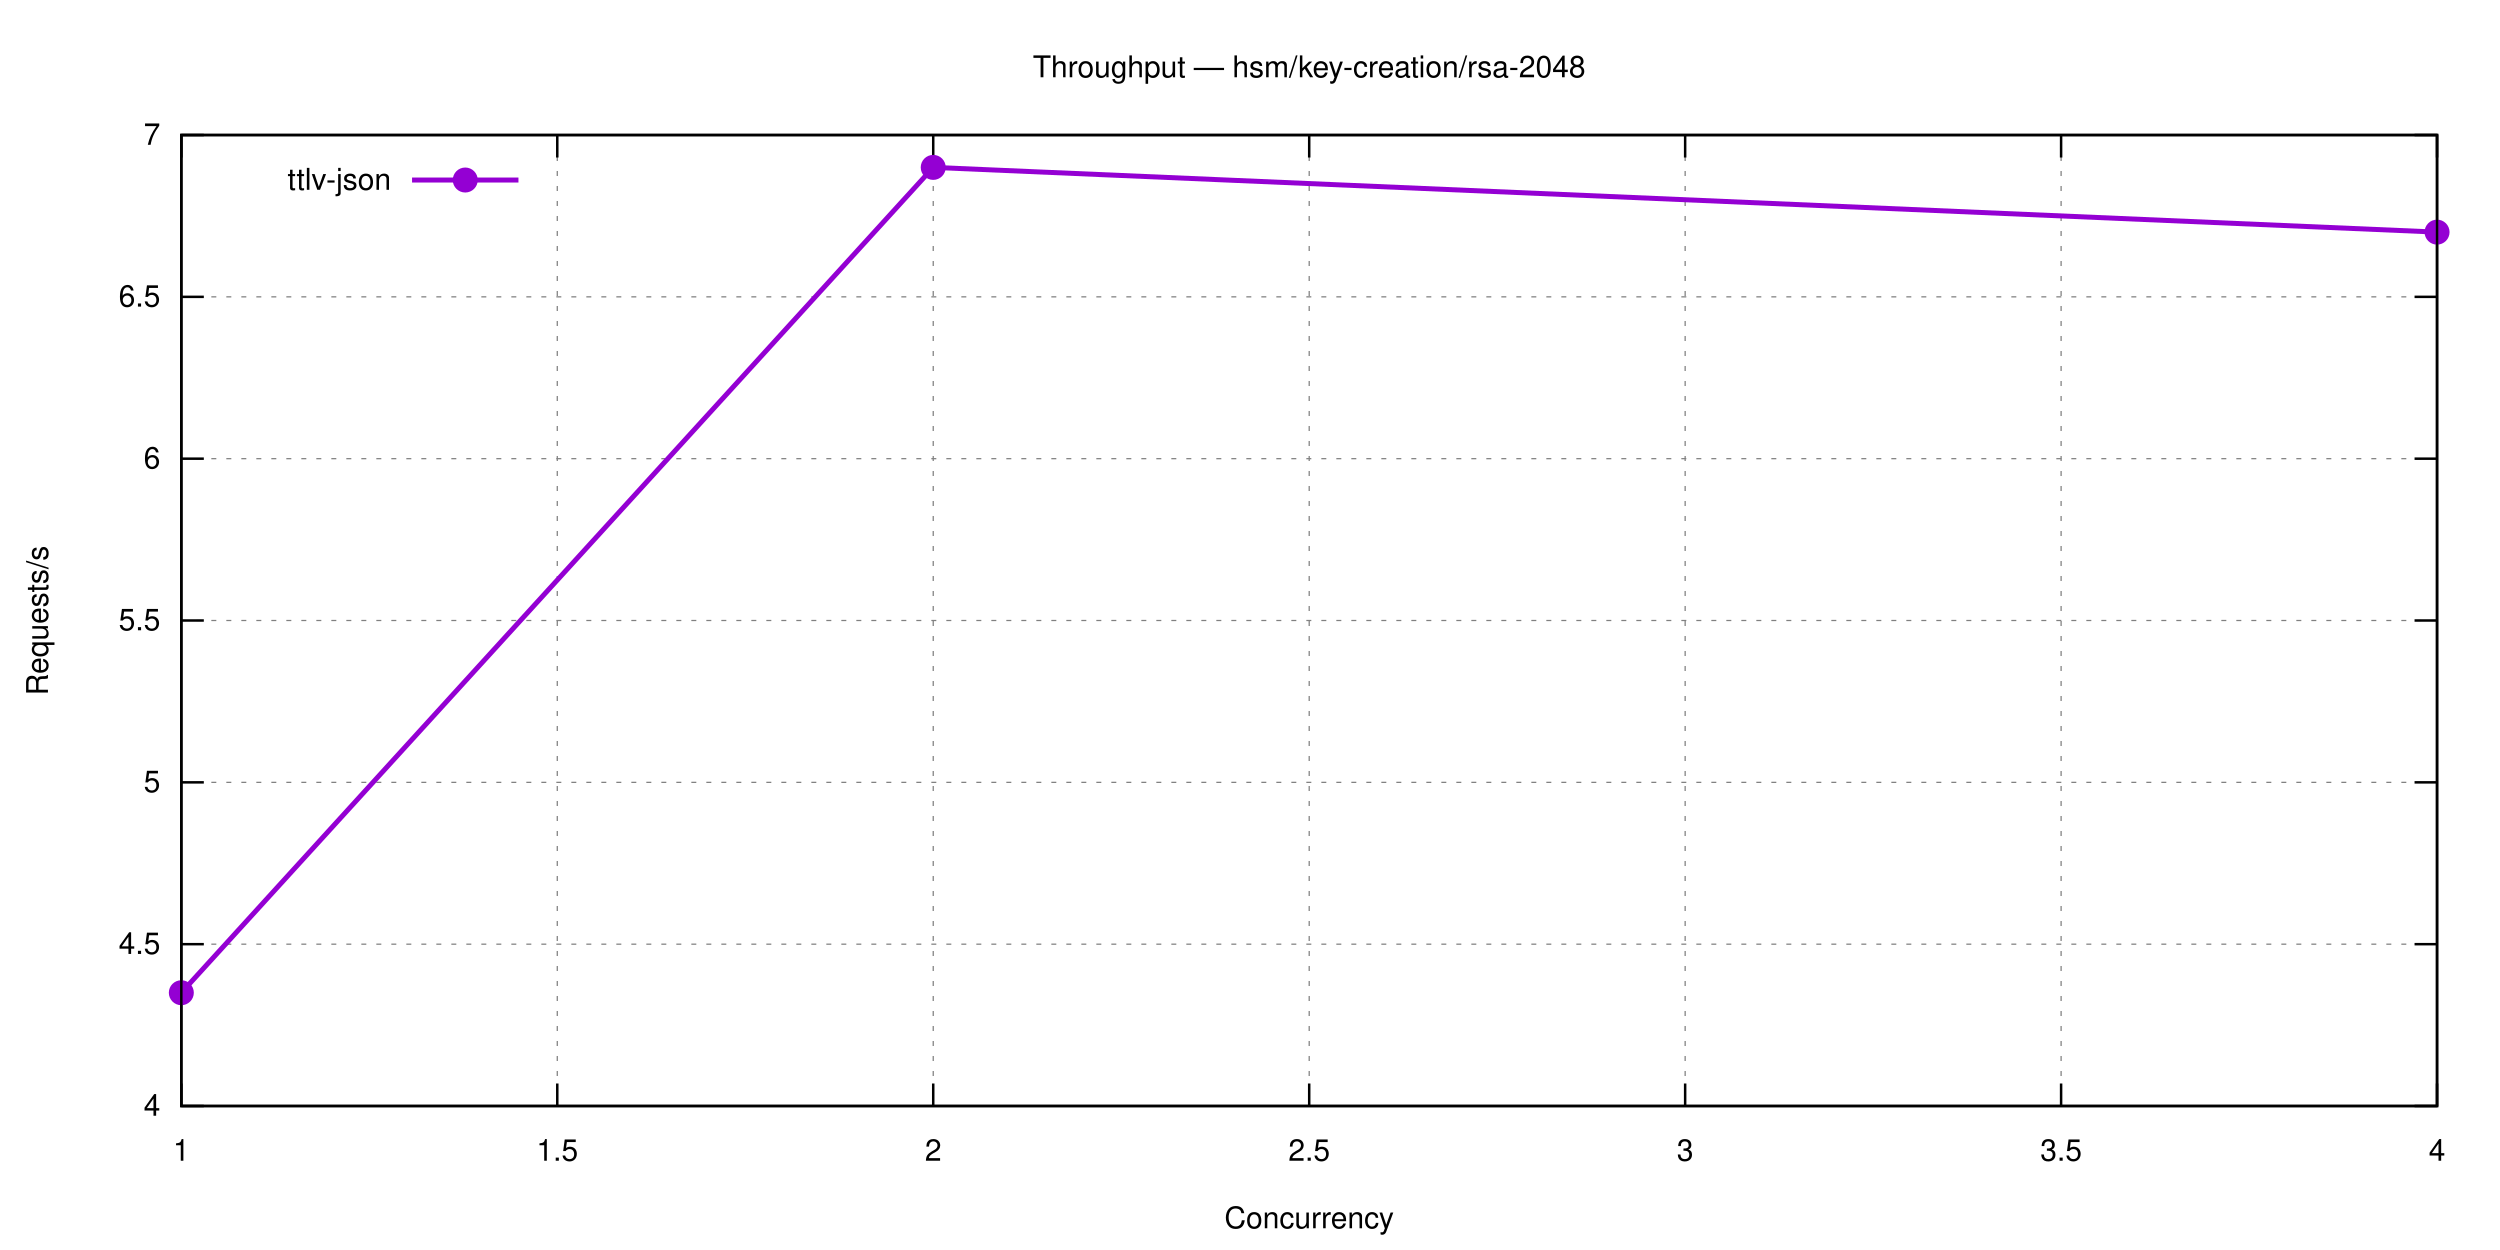
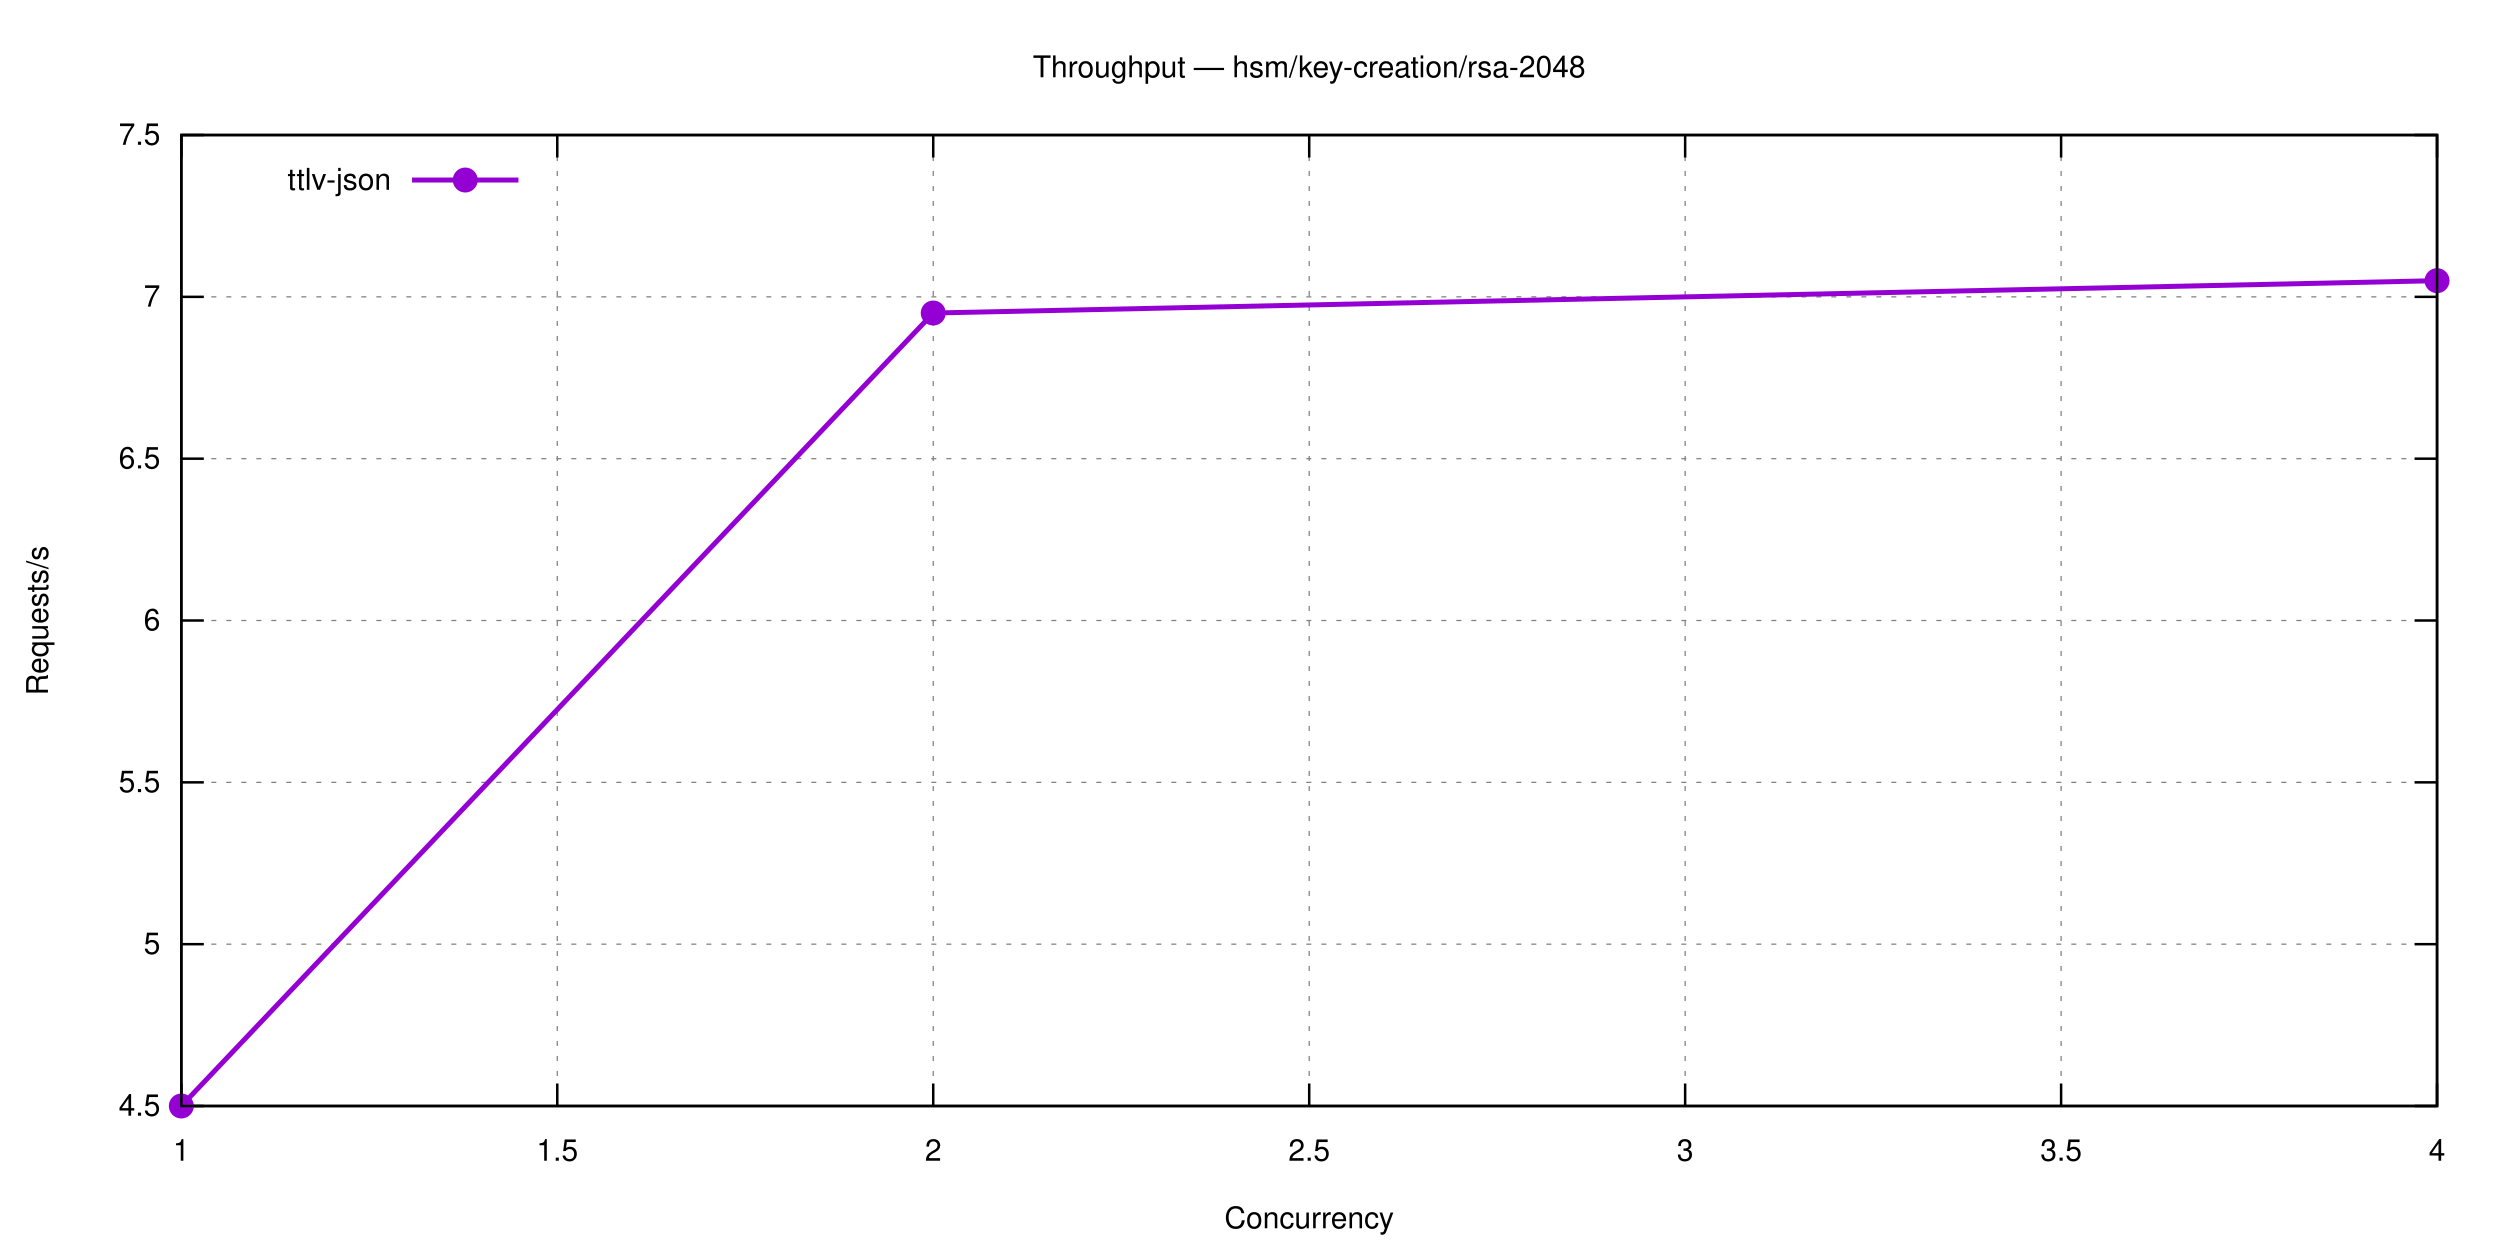
<svg xmlns="http://www.w3.org/2000/svg" xmlns:xlink="http://www.w3.org/1999/xlink" width="1000" height="500" viewBox="0 0 1000 500">
  <g id="gnuplot_canvas">
    <rect x="0" y="0" width="1000" height="500" fill="none" />
    <defs>
      <circle id="gpDot" r="0.5" stroke-width="0.5" stroke="currentColor" />
      <path id="gpPt0" stroke-width="0.222" stroke="currentColor" d="M-1,0 h2 M0,-1 v2" />
      <path id="gpPt1" stroke-width="0.222" stroke="currentColor" d="M-1,-1 L1,1 M1,-1 L-1,1" />
      <path id="gpPt2" stroke-width="0.222" stroke="currentColor" d="M-1,0 L1,0 M0,-1 L0,1 M-1,-1 L1,1 M-1,1 L1,-1" />
      <rect id="gpPt3" stroke-width="0.222" stroke="currentColor" x="-1" y="-1" width="2" height="2" />
      <rect id="gpPt4" stroke-width="0.222" stroke="currentColor" fill="currentColor" x="-1" y="-1" width="2" height="2" />
      <circle id="gpPt5" stroke-width="0.222" stroke="currentColor" cx="0" cy="0" r="1" />
      <use xlink:href="#gpPt5" id="gpPt6" fill="currentColor" stroke="none" />
      <path id="gpPt7" stroke-width="0.222" stroke="currentColor" d="M0,-1.33 L-1.33,0.67 L1.33,0.67 z" />
      <use xlink:href="#gpPt7" id="gpPt8" fill="currentColor" stroke="none" />
      <use xlink:href="#gpPt7" id="gpPt9" stroke="currentColor" transform="rotate(180)" />
      <use xlink:href="#gpPt9" id="gpPt10" fill="currentColor" stroke="none" />
      <use xlink:href="#gpPt3" id="gpPt11" stroke="currentColor" transform="rotate(45)" />
      <use xlink:href="#gpPt11" id="gpPt12" fill="currentColor" stroke="none" />
      <path id="gpPt13" stroke-width="0.222" stroke="currentColor" d="M0,1.330 L1.265,0.411 L0.782,-1.067 L-0.782,-1.076 L-1.265,0.411 z" />
      <use xlink:href="#gpPt13" id="gpPt14" fill="currentColor" stroke="none" />
      <filter id="textbox" filterUnits="objectBoundingBox" x="0" y="0" height="1" width="1">
        <feFlood flood-color="white" flood-opacity="1" result="bgnd" />
        <feComposite in="SourceGraphic" in2="bgnd" operator="atop" />
      </filter>
      <filter id="greybox" filterUnits="objectBoundingBox" x="0" y="0" height="1" width="1">
        <feFlood flood-color="lightgrey" flood-opacity="1" result="grey" />
        <feComposite in="SourceGraphic" in2="grey" operator="atop" />
      </filter>
    </defs>
    <g fill="none" color="white" stroke="currentColor" stroke-width="1.00" stroke-linecap="butt" stroke-linejoin="miter">
</g>
    <g fill="none" color="black" stroke="currentColor" stroke-width="1.00" stroke-linecap="butt" stroke-linejoin="miter">
</g>
    <g fill="none" color="black" stroke="black" stroke-width="0.50" stroke-linecap="butt" stroke-linejoin="miter">
</g>
    <g fill="none" color="gray" stroke="currentColor" stroke-width="0.50" stroke-linecap="butt" stroke-linejoin="miter">
      <path stroke="gray" stroke-dasharray="2,4" class="gridline" d="M72.53,442.40 L974.82,442.40  " />
    </g>
    <g fill="none" color="gray" stroke="gray" stroke-width="1.00" stroke-linecap="butt" stroke-linejoin="miter">
</g>
    <g fill="none" color="black" stroke="currentColor" stroke-width="1.00" stroke-linecap="butt" stroke-linejoin="miter">
      <path stroke="black" d="M72.53,442.40 L81.53,442.40 M974.82,442.40 L965.82,442.40  " />
      <g transform="translate(64.14,446.30)" stroke="none" fill="black" font-family="Helvetica" font-size="12.00" text-anchor="end">
        <text>
-           <tspan font-family="Helvetica"> 4</tspan>
+           <tspan font-family="Helvetica"> 4.5</tspan>
        </text>
      </g>
    </g>
    <g fill="none" color="black" stroke="currentColor" stroke-width="1.00" stroke-linecap="butt" stroke-linejoin="miter">
</g>
    <g fill="none" color="black" stroke="black" stroke-width="0.50" stroke-linecap="butt" stroke-linejoin="miter">
</g>
    <g fill="none" color="gray" stroke="currentColor" stroke-width="0.50" stroke-linecap="butt" stroke-linejoin="miter">
      <path stroke="gray" stroke-dasharray="2,4" class="gridline" d="M72.53,377.67 L974.82,377.67  " />
    </g>
    <g fill="none" color="gray" stroke="gray" stroke-width="1.00" stroke-linecap="butt" stroke-linejoin="miter">
</g>
    <g fill="none" color="black" stroke="currentColor" stroke-width="1.00" stroke-linecap="butt" stroke-linejoin="miter">
      <path stroke="black" d="M72.53,377.67 L81.53,377.67 M974.82,377.67 L965.82,377.67  " />
      <g transform="translate(64.14,381.57)" stroke="none" fill="black" font-family="Helvetica" font-size="12.00" text-anchor="end">
        <text>
-           <tspan font-family="Helvetica"> 4.5</tspan>
+           <tspan font-family="Helvetica"> 5</tspan>
        </text>
      </g>
    </g>
    <g fill="none" color="black" stroke="currentColor" stroke-width="1.00" stroke-linecap="butt" stroke-linejoin="miter">
</g>
    <g fill="none" color="black" stroke="black" stroke-width="0.50" stroke-linecap="butt" stroke-linejoin="miter">
</g>
    <g fill="none" color="gray" stroke="currentColor" stroke-width="0.50" stroke-linecap="butt" stroke-linejoin="miter">
      <path stroke="gray" stroke-dasharray="2,4" class="gridline" d="M72.53,312.94 L974.82,312.94  " />
    </g>
    <g fill="none" color="gray" stroke="gray" stroke-width="1.00" stroke-linecap="butt" stroke-linejoin="miter">
</g>
    <g fill="none" color="black" stroke="currentColor" stroke-width="1.00" stroke-linecap="butt" stroke-linejoin="miter">
      <path stroke="black" d="M72.53,312.94 L81.53,312.94 M974.82,312.94 L965.82,312.94  " />
      <g transform="translate(64.14,316.84)" stroke="none" fill="black" font-family="Helvetica" font-size="12.00" text-anchor="end">
        <text>
-           <tspan font-family="Helvetica"> 5</tspan>
+           <tspan font-family="Helvetica"> 5.5</tspan>
        </text>
      </g>
    </g>
    <g fill="none" color="black" stroke="currentColor" stroke-width="1.00" stroke-linecap="butt" stroke-linejoin="miter">
</g>
    <g fill="none" color="black" stroke="black" stroke-width="0.50" stroke-linecap="butt" stroke-linejoin="miter">
</g>
    <g fill="none" color="gray" stroke="currentColor" stroke-width="0.50" stroke-linecap="butt" stroke-linejoin="miter">
      <path stroke="gray" stroke-dasharray="2,4" class="gridline" d="M72.53,248.20 L974.82,248.20  " />
    </g>
    <g fill="none" color="gray" stroke="gray" stroke-width="1.00" stroke-linecap="butt" stroke-linejoin="miter">
</g>
    <g fill="none" color="black" stroke="currentColor" stroke-width="1.00" stroke-linecap="butt" stroke-linejoin="miter">
      <path stroke="black" d="M72.53,248.20 L81.53,248.20 M974.82,248.20 L965.82,248.20  " />
      <g transform="translate(64.14,252.10)" stroke="none" fill="black" font-family="Helvetica" font-size="12.00" text-anchor="end">
        <text>
-           <tspan font-family="Helvetica"> 5.5</tspan>
+           <tspan font-family="Helvetica"> 6</tspan>
        </text>
      </g>
    </g>
    <g fill="none" color="black" stroke="currentColor" stroke-width="1.00" stroke-linecap="butt" stroke-linejoin="miter">
</g>
    <g fill="none" color="black" stroke="black" stroke-width="0.50" stroke-linecap="butt" stroke-linejoin="miter">
</g>
    <g fill="none" color="gray" stroke="currentColor" stroke-width="0.50" stroke-linecap="butt" stroke-linejoin="miter">
      <path stroke="gray" stroke-dasharray="2,4" class="gridline" d="M72.53,183.47 L974.82,183.47  " />
    </g>
    <g fill="none" color="gray" stroke="gray" stroke-width="1.00" stroke-linecap="butt" stroke-linejoin="miter">
</g>
    <g fill="none" color="black" stroke="currentColor" stroke-width="1.00" stroke-linecap="butt" stroke-linejoin="miter">
      <path stroke="black" d="M72.53,183.47 L81.53,183.47 M974.82,183.47 L965.82,183.47  " />
      <g transform="translate(64.14,187.37)" stroke="none" fill="black" font-family="Helvetica" font-size="12.00" text-anchor="end">
        <text>
-           <tspan font-family="Helvetica"> 6</tspan>
+           <tspan font-family="Helvetica"> 6.5</tspan>
        </text>
      </g>
    </g>
    <g fill="none" color="black" stroke="currentColor" stroke-width="1.00" stroke-linecap="butt" stroke-linejoin="miter">
</g>
    <g fill="none" color="black" stroke="black" stroke-width="0.50" stroke-linecap="butt" stroke-linejoin="miter">
</g>
    <g fill="none" color="gray" stroke="currentColor" stroke-width="0.50" stroke-linecap="butt" stroke-linejoin="miter">
      <path stroke="gray" stroke-dasharray="2,4" class="gridline" d="M72.53,118.74 L974.82,118.74  " />
    </g>
    <g fill="none" color="gray" stroke="gray" stroke-width="1.00" stroke-linecap="butt" stroke-linejoin="miter">
</g>
    <g fill="none" color="black" stroke="currentColor" stroke-width="1.00" stroke-linecap="butt" stroke-linejoin="miter">
      <path stroke="black" d="M72.53,118.74 L81.53,118.74 M974.82,118.74 L965.82,118.74  " />
      <g transform="translate(64.14,122.64)" stroke="none" fill="black" font-family="Helvetica" font-size="12.00" text-anchor="end">
        <text>
-           <tspan font-family="Helvetica"> 6.5</tspan>
+           <tspan font-family="Helvetica"> 7</tspan>
        </text>
      </g>
    </g>
    <g fill="none" color="black" stroke="currentColor" stroke-width="1.00" stroke-linecap="butt" stroke-linejoin="miter">
</g>
    <g fill="none" color="black" stroke="black" stroke-width="0.50" stroke-linecap="butt" stroke-linejoin="miter">
</g>
    <g fill="none" color="gray" stroke="currentColor" stroke-width="0.50" stroke-linecap="butt" stroke-linejoin="miter">
      <path stroke="gray" stroke-dasharray="2,4" class="gridline" d="M72.53,54.01 L974.82,54.01  " />
    </g>
    <g fill="none" color="gray" stroke="gray" stroke-width="1.00" stroke-linecap="butt" stroke-linejoin="miter">
</g>
    <g fill="none" color="black" stroke="currentColor" stroke-width="1.00" stroke-linecap="butt" stroke-linejoin="miter">
      <path stroke="black" d="M72.53,54.01 L81.53,54.01 M974.82,54.01 L965.82,54.01  " />
      <g transform="translate(64.14,57.91)" stroke="none" fill="black" font-family="Helvetica" font-size="12.00" text-anchor="end">
        <text>
-           <tspan font-family="Helvetica"> 7</tspan>
+           <tspan font-family="Helvetica"> 7.5</tspan>
        </text>
      </g>
    </g>
    <g fill="none" color="black" stroke="currentColor" stroke-width="1.00" stroke-linecap="butt" stroke-linejoin="miter">
</g>
    <g fill="none" color="black" stroke="black" stroke-width="0.50" stroke-linecap="butt" stroke-linejoin="miter">
</g>
    <g fill="none" color="gray" stroke="currentColor" stroke-width="0.50" stroke-linecap="butt" stroke-linejoin="miter">
      <path stroke="gray" stroke-dasharray="2,4" class="gridline" d="M72.53,442.40 L72.53,54.01  " />
    </g>
    <g fill="none" color="gray" stroke="gray" stroke-width="1.00" stroke-linecap="butt" stroke-linejoin="miter">
</g>
    <g fill="none" color="black" stroke="currentColor" stroke-width="1.00" stroke-linecap="butt" stroke-linejoin="miter">
      <path stroke="black" d="M72.53,442.40 L72.53,433.40 M72.53,54.01 L72.53,63.01  " />
      <g transform="translate(72.53,464.30)" stroke="none" fill="black" font-family="Helvetica" font-size="12.00" text-anchor="middle">
        <text>
          <tspan font-family="Helvetica"> 1</tspan>
        </text>
      </g>
    </g>
    <g fill="none" color="black" stroke="currentColor" stroke-width="1.00" stroke-linecap="butt" stroke-linejoin="miter">
</g>
    <g fill="none" color="black" stroke="black" stroke-width="0.50" stroke-linecap="butt" stroke-linejoin="miter">
</g>
    <g fill="none" color="gray" stroke="currentColor" stroke-width="0.50" stroke-linecap="butt" stroke-linejoin="miter">
      <path stroke="gray" stroke-dasharray="2,4" class="gridline" d="M222.91,442.40 L222.91,54.01  " />
    </g>
    <g fill="none" color="gray" stroke="gray" stroke-width="1.00" stroke-linecap="butt" stroke-linejoin="miter">
</g>
    <g fill="none" color="black" stroke="currentColor" stroke-width="1.00" stroke-linecap="butt" stroke-linejoin="miter">
      <path stroke="black" d="M222.91,442.40 L222.91,433.40 M222.91,54.01 L222.91,63.01  " />
      <g transform="translate(222.91,464.30)" stroke="none" fill="black" font-family="Helvetica" font-size="12.00" text-anchor="middle">
        <text>
          <tspan font-family="Helvetica"> 1.5</tspan>
        </text>
      </g>
    </g>
    <g fill="none" color="black" stroke="currentColor" stroke-width="1.00" stroke-linecap="butt" stroke-linejoin="miter">
</g>
    <g fill="none" color="black" stroke="black" stroke-width="0.50" stroke-linecap="butt" stroke-linejoin="miter">
</g>
    <g fill="none" color="gray" stroke="currentColor" stroke-width="0.50" stroke-linecap="butt" stroke-linejoin="miter">
      <path stroke="gray" stroke-dasharray="2,4" class="gridline" d="M373.29,442.40 L373.29,54.01  " />
    </g>
    <g fill="none" color="gray" stroke="gray" stroke-width="1.00" stroke-linecap="butt" stroke-linejoin="miter">
</g>
    <g fill="none" color="black" stroke="currentColor" stroke-width="1.00" stroke-linecap="butt" stroke-linejoin="miter">
      <path stroke="black" d="M373.29,442.40 L373.29,433.40 M373.29,54.01 L373.29,63.01  " />
      <g transform="translate(373.29,464.30)" stroke="none" fill="black" font-family="Helvetica" font-size="12.00" text-anchor="middle">
        <text>
          <tspan font-family="Helvetica"> 2</tspan>
        </text>
      </g>
    </g>
    <g fill="none" color="black" stroke="currentColor" stroke-width="1.00" stroke-linecap="butt" stroke-linejoin="miter">
</g>
    <g fill="none" color="black" stroke="black" stroke-width="0.50" stroke-linecap="butt" stroke-linejoin="miter">
</g>
    <g fill="none" color="gray" stroke="currentColor" stroke-width="0.50" stroke-linecap="butt" stroke-linejoin="miter">
      <path stroke="gray" stroke-dasharray="2,4" class="gridline" d="M523.68,442.40 L523.68,54.01  " />
    </g>
    <g fill="none" color="gray" stroke="gray" stroke-width="1.00" stroke-linecap="butt" stroke-linejoin="miter">
</g>
    <g fill="none" color="black" stroke="currentColor" stroke-width="1.00" stroke-linecap="butt" stroke-linejoin="miter">
      <path stroke="black" d="M523.68,442.40 L523.68,433.40 M523.68,54.01 L523.68,63.01  " />
      <g transform="translate(523.68,464.30)" stroke="none" fill="black" font-family="Helvetica" font-size="12.00" text-anchor="middle">
        <text>
          <tspan font-family="Helvetica"> 2.5</tspan>
        </text>
      </g>
    </g>
    <g fill="none" color="black" stroke="currentColor" stroke-width="1.00" stroke-linecap="butt" stroke-linejoin="miter">
</g>
    <g fill="none" color="black" stroke="black" stroke-width="0.50" stroke-linecap="butt" stroke-linejoin="miter">
</g>
    <g fill="none" color="gray" stroke="currentColor" stroke-width="0.50" stroke-linecap="butt" stroke-linejoin="miter">
      <path stroke="gray" stroke-dasharray="2,4" class="gridline" d="M674.06,442.40 L674.06,54.01  " />
    </g>
    <g fill="none" color="gray" stroke="gray" stroke-width="1.00" stroke-linecap="butt" stroke-linejoin="miter">
</g>
    <g fill="none" color="black" stroke="currentColor" stroke-width="1.00" stroke-linecap="butt" stroke-linejoin="miter">
      <path stroke="black" d="M674.06,442.40 L674.06,433.40 M674.06,54.01 L674.06,63.01  " />
      <g transform="translate(674.06,464.30)" stroke="none" fill="black" font-family="Helvetica" font-size="12.00" text-anchor="middle">
        <text>
          <tspan font-family="Helvetica"> 3</tspan>
        </text>
      </g>
    </g>
    <g fill="none" color="black" stroke="currentColor" stroke-width="1.00" stroke-linecap="butt" stroke-linejoin="miter">
</g>
    <g fill="none" color="black" stroke="black" stroke-width="0.50" stroke-linecap="butt" stroke-linejoin="miter">
</g>
    <g fill="none" color="gray" stroke="currentColor" stroke-width="0.50" stroke-linecap="butt" stroke-linejoin="miter">
      <path stroke="gray" stroke-dasharray="2,4" class="gridline" d="M824.44,442.40 L824.44,54.01  " />
    </g>
    <g fill="none" color="gray" stroke="gray" stroke-width="1.00" stroke-linecap="butt" stroke-linejoin="miter">
</g>
    <g fill="none" color="black" stroke="currentColor" stroke-width="1.00" stroke-linecap="butt" stroke-linejoin="miter">
      <path stroke="black" d="M824.44,442.40 L824.44,433.40 M824.44,54.01 L824.44,63.01  " />
      <g transform="translate(824.44,464.30)" stroke="none" fill="black" font-family="Helvetica" font-size="12.00" text-anchor="middle">
        <text>
          <tspan font-family="Helvetica"> 3.5</tspan>
        </text>
      </g>
    </g>
    <g fill="none" color="black" stroke="currentColor" stroke-width="1.00" stroke-linecap="butt" stroke-linejoin="miter">
</g>
    <g fill="none" color="black" stroke="black" stroke-width="0.50" stroke-linecap="butt" stroke-linejoin="miter">
</g>
    <g fill="none" color="gray" stroke="currentColor" stroke-width="0.50" stroke-linecap="butt" stroke-linejoin="miter">
      <path stroke="gray" stroke-dasharray="2,4" class="gridline" d="M974.82,442.40 L974.82,54.01  " />
    </g>
    <g fill="none" color="gray" stroke="gray" stroke-width="1.00" stroke-linecap="butt" stroke-linejoin="miter">
</g>
    <g fill="none" color="black" stroke="currentColor" stroke-width="1.00" stroke-linecap="butt" stroke-linejoin="miter">
      <path stroke="black" d="M974.82,442.40 L974.82,433.40 M974.82,54.01 L974.82,63.01  " />
      <g transform="translate(974.82,464.30)" stroke="none" fill="black" font-family="Helvetica" font-size="12.00" text-anchor="middle">
        <text>
          <tspan font-family="Helvetica"> 4</tspan>
        </text>
      </g>
    </g>
    <g fill="none" color="black" stroke="currentColor" stroke-width="1.00" stroke-linecap="butt" stroke-linejoin="miter">
</g>
    <g fill="none" color="black" stroke="currentColor" stroke-width="1.00" stroke-linecap="butt" stroke-linejoin="miter">
      <path stroke="black" d="M72.53,54.01 L72.53,442.40 L974.82,442.40 L974.82,54.01 L72.53,54.01 Z  " />
    </g>
    <g fill="none" color="black" stroke="currentColor" stroke-width="1.00" stroke-linecap="butt" stroke-linejoin="miter">
</g>
    <g id="gnuplot_plot_1">
      <g fill="none" color="white" stroke="black" stroke-width="2.00" stroke-linecap="butt" stroke-linejoin="miter">
</g>
      <g fill="none" color="black" stroke="currentColor" stroke-width="2.00" stroke-linecap="butt" stroke-linejoin="miter">
        <g transform="translate(156.43,75.91)" stroke="none" fill="black" font-family="Helvetica" font-size="12.00" text-anchor="end">
          <text>
            <tspan font-family="Helvetica">ttlv-json</tspan>
          </text>
        </g>
      </g>
      <g fill="none" color="black" stroke="currentColor" stroke-width="2.00" stroke-linecap="butt" stroke-linejoin="miter">
-         <path stroke="rgb(148,   0, 211)" d="M164.82,72.01 L207.38,72.01 M72.53,397.09 L373.29,66.96 L974.82,92.85  " />
-         <use xlink:href="#gpPt6" transform="translate(72.53,397.09) scale(4.50)" color="rgb(148,   0, 211)" />
-         <use xlink:href="#gpPt6" transform="translate(373.29,66.96) scale(4.50)" color="rgb(148,   0, 211)" />
-         <use xlink:href="#gpPt6" transform="translate(974.82,92.85) scale(4.50)" color="rgb(148,   0, 211)" />
+         <path stroke="rgb(148,   0, 211)" d="M164.82,72.01 L207.38,72.01 M72.53,442.40 L373.29,125.21 L974.82,112.27  " />
+         <use xlink:href="#gpPt6" transform="translate(72.53,442.40) scale(4.50)" color="rgb(148,   0, 211)" />
+         <use xlink:href="#gpPt6" transform="translate(373.29,125.21) scale(4.50)" color="rgb(148,   0, 211)" />
+         <use xlink:href="#gpPt6" transform="translate(974.82,112.27) scale(4.50)" color="rgb(148,   0, 211)" />
        <use xlink:href="#gpPt6" transform="translate(186.10,72.01) scale(4.50)" color="rgb(148,   0, 211)" />
      </g>
    </g>
    <g fill="none" color="black" stroke="currentColor" stroke-width="2.00" stroke-linecap="butt" stroke-linejoin="miter">
</g>
    <g fill="none" color="black" stroke="black" stroke-width="1.00" stroke-linecap="butt" stroke-linejoin="miter">
</g>
    <g fill="none" color="black" stroke="currentColor" stroke-width="1.00" stroke-linecap="butt" stroke-linejoin="miter">
      <path stroke="black" d="M72.53,54.01 L72.53,442.40 L974.82,442.40 L974.82,54.01 L72.53,54.01 Z  " />
      <g transform="translate(19.18,248.21) rotate(270.00)" stroke="none" fill="black" font-family="Helvetica" font-size="12.00" text-anchor="middle">
        <text>
          <tspan font-family="Helvetica">Requests/s</tspan>
        </text>
      </g>
    </g>
    <g fill="none" color="black" stroke="currentColor" stroke-width="1.00" stroke-linecap="butt" stroke-linejoin="miter">
      <g transform="translate(523.67,491.30)" stroke="none" fill="black" font-family="Helvetica" font-size="12.00" text-anchor="middle">
        <text>
          <tspan font-family="Helvetica">Concurrency</tspan>
        </text>
      </g>
    </g>
    <g fill="none" color="black" stroke="currentColor" stroke-width="1.00" stroke-linecap="butt" stroke-linejoin="miter">
</g>
    <g fill="none" color="black" stroke="currentColor" stroke-width="1.00" stroke-linecap="butt" stroke-linejoin="miter">
      <g transform="translate(523.67,30.91)" stroke="none" fill="black" font-family="Helvetica" font-size="12.00" text-anchor="middle">
        <text>
          <tspan font-family="Helvetica">Throughput — hsm/key-creation/rsa-2048</tspan>
        </text>
      </g>
    </g>
    <g fill="none" color="black" stroke="currentColor" stroke-width="1.00" stroke-linecap="butt" stroke-linejoin="miter">
</g>
  </g>
</svg>
